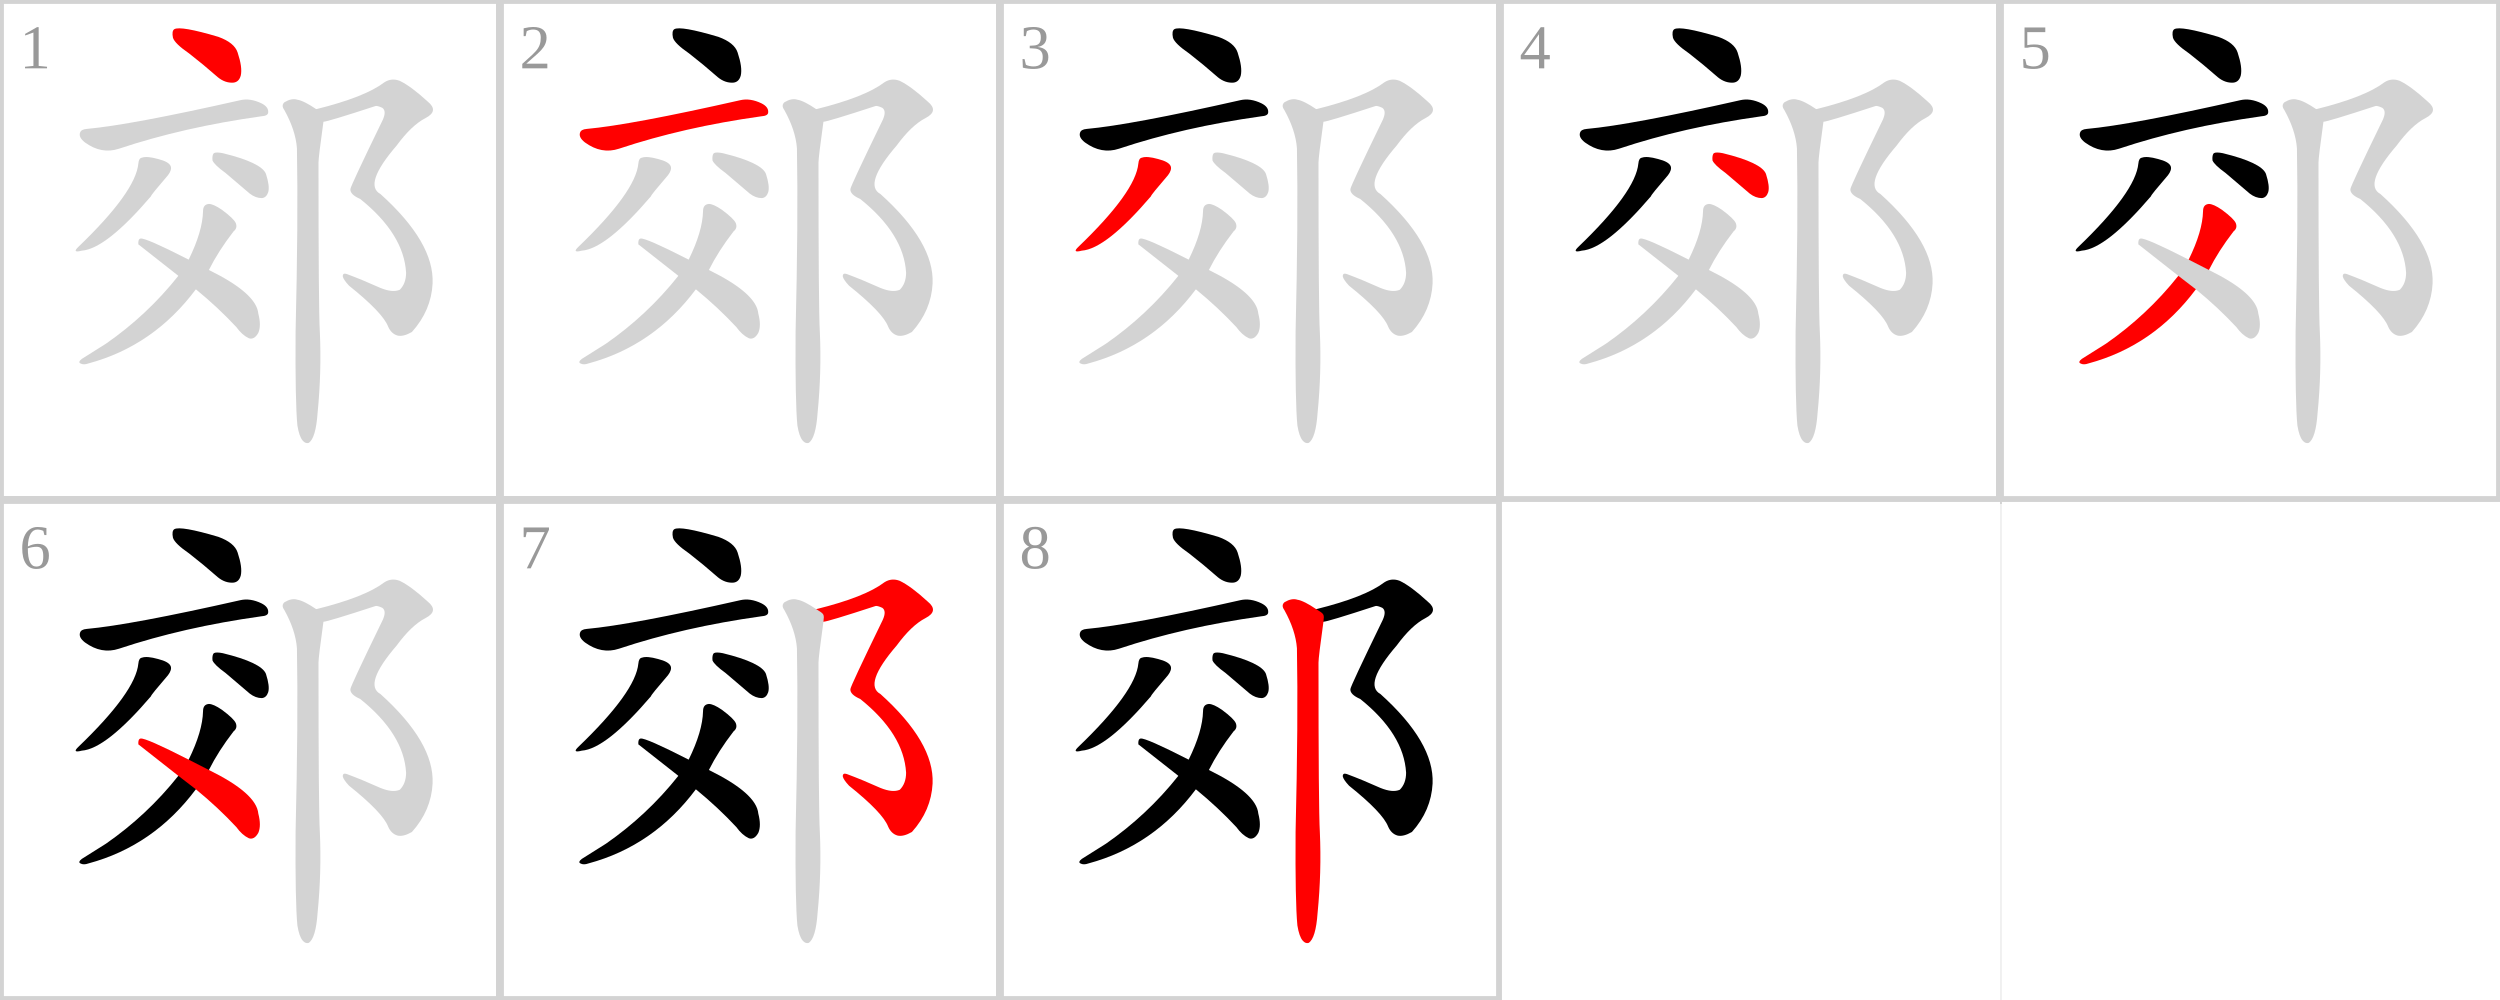
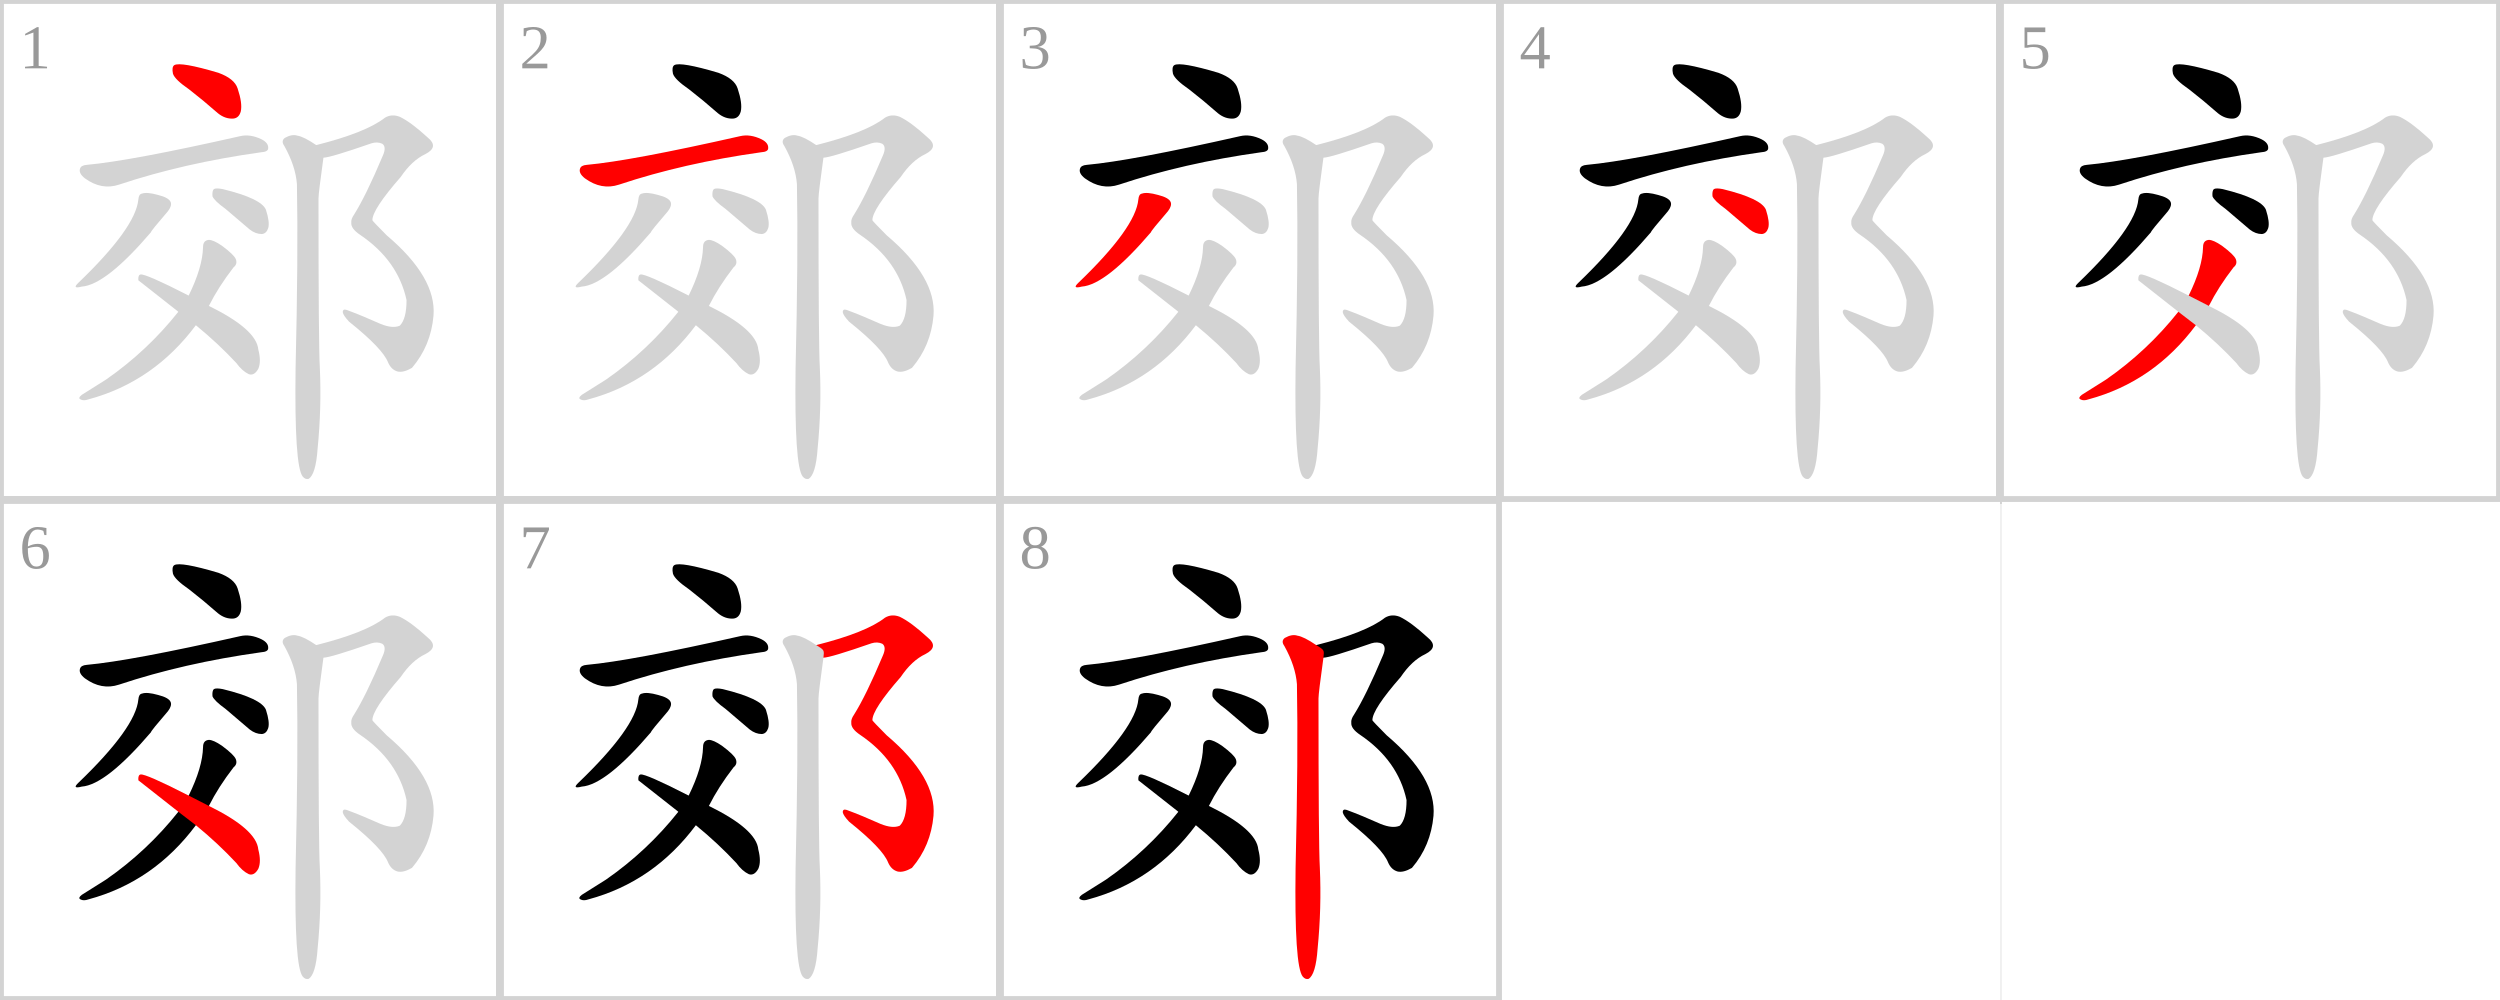
<svg xmlns="http://www.w3.org/2000/svg" version="1.1" width="640" height="256" viewBox="0 0 5120 2048">
  <g id="id0:id0" transform="translate(0.0,0)">
    <g id="id0:id0:id0" transform="matrix(1.0,0,0,1.0,0,0.0)">
      <g stroke="lightgray" stroke-width="4" transform="scale(4, 4)">
        <rect x="0" y="0" width="256" height="256" fill="white" stroke-width="4" />
      </g>
      <g transform="scale(0.92, -0.92) translate(60, -920)">
-         <path d="M 361 801 Q 392 777 425 748 Q 441 735 459 736 Q 472 737 476 752 Q 480 770 469 803 Q 462 825 426 838 Q 342 863 328 855 Q 322 851 325 836 Q 329 823 361 801 Z" fill="red" />
-         <path d="M 133 633 Q 120 632 118 624 Q 115 614 129 603 Q 166 576 205 589 Q 349 637 521 661 Q 537 662 537 670 Q 538 682 522 690 Q 497 702 475 697 Q 232 642 133 633 Z" fill="lightgray" />
-         <path d="M 248 556 Q 242 493 115 371 Q 99 356 122 362 Q 176 366 276 483 Q 276 486 314 530 Q 323 542 320 550 Q 316 560 292 566 Q 267 573 256 569 Q 249 568 248 556 Z" fill="lightgray" />
-         <path d="M 442 535 Q 467 514 496 489 Q 509 479 523 479 Q 533 480 537 492 Q 541 505 532 533 Q 522 558 436 579 Q 421 582 416 579 Q 412 575 413 563 Q 417 553 442 535 Z" fill="lightgray" />
-         <path d="M 405 319 Q 426 361 460 405 Q 469 412 465 423 Q 461 433 434 453 Q 415 466 405 466 Q 392 465 392 450 Q 391 405 360 342 L 337 306 Q 268 219 176 155 Q 152 140 122 121 Q 113 114 119 111 Q 126 107 137 111 Q 282 150 376 276 L 405 319 Z" fill="lightgray" />
-         <path d="M 376 276 Q 425 236 466 192 Q 479 174 494 167 Q 506 163 515 179 Q 522 195 515 222 Q 511 267 405 319 L 360 342 Q 264 391 253 389 Q 247 388 248 376 L 337 306 L 376 276 Z" fill="lightgray" />
-         <path d="M 660 649 Q 669 649 776 684 Q 780 685 791 680 Q 801 673 792 653 Q 720 505 720 499 Q 719 487 742 477 Q 839 399 844 313 Q 844 289 830 275 Q 814 268 787 279 Q 747 297 712 310 Q 703 313 703 305 Q 704 298 717 284 Q 792 224 804 193 Q 811 177 825 173 Q 838 170 857 181 Q 900 229 903 289 Q 907 380 787 488 Q 748 509 823 596 Q 856 641 887 657 Q 918 673 892 694 Q 855 728 830 740 Q 812 747 796 737 Q 753 704 644 677 C 615 669 631 642 660 649 Z" fill="lightgray" />
-         <path d="M 602 -27 Q 606 -52 614 -61 Q 620 -68 627 -66 Q 643 -56 647 1 Q 656 92 652 181 Q 649 232 649 558 Q 649 570 660 649 C 662 666 662 666 644 677 Q 616 696 602 698 Q 590 702 574 693 Q 565 686 573 675 Q 598 630 601 590 Q 604 430 598 181 Q 597 25 602 -27 Z" fill="lightgray" />
+         <path d="M 361 721 Q 392 697 425 668 Q 441 655 459 656 Q 472 657 476 672 Q 480 690 469 723 Q 462 745 426 758 Q 342 783 328 775 Q 322 771 325 756 Q 329 743 361 721 Z" fill="red" />
+         <path d="M 133 553 Q 120 552 118 544 Q 115 534 129 523 Q 166 496 205 509 Q 349 557 521 581 Q 537 582 537 590 Q 538 602 522 610 Q 497 622 475 617 Q 232 562 133 553 Z" fill="lightgray" />
+         <path d="M 248 476 Q 242 413 115 291 Q 99 276 122 282 Q 176 286 276 403 Q 276 406 314 450 Q 323 462 320 470 Q 316 480 292 486 Q 267 493 256 489 Q 249 488 248 476 Z" fill="lightgray" />
+         <path d="M 442 455 L 496 409 Q 509 399 523 399 Q 533 400 537 412 Q 541 425 532 453 Q 522 478 436 499 Q 421 502 416 499 Q 412 495 413 483 Q 417 473 442 455 Z" fill="lightgray" />
+         <path d="M 405 239 Q 426 281 460 325 Q 469 332 465 343 Q 461 353 434 373 Q 415 386 405 386 Q 392 385 392 370 Q 391 325 360 262 L 337 226 Q 268 139 176 75 L 122 41 Q 113 34 119 31 Q 126 27 137 31 Q 282 70 376 196 L 405 239 Z" fill="lightgray" />
+         <path d="M 376 196 Q 425 156 466 112 Q 479 94 494 87 Q 506 83 515 99 Q 522 115 515 142 Q 511 187 405 239 L 360 262 Q 264 311 253 309 Q 247 308 248 296 L 337 226 L 376 196 Z" fill="lightgray" />
+         <path d="M 660 569 Q 675 569 767 601 Q 780 605 791 600 Q 801 593 792 573 Q 755 485 728 442 Q 721 432 722 424 Q 721 411 742 397 Q 826 340 845 252 Q 845 210 830 195 Q 814 188 787 199 Q 747 217 712 230 Q 703 233 703 225 Q 704 218 717 204 Q 792 144 804 113 Q 811 97 825 93 Q 838 90 857 101 Q 899 150 905 217 Q 912 302 801 396 Q 768 429 769 430 Q 769 454 832 526 Q 857 563 887 577 Q 918 593 892 614 Q 855 648 830 660 Q 812 667 797 658 Q 755 625 644 597 C 615 589 631 563 660 569 Z" fill="lightgray" />
+         <path d="M 644 597 Q 616 616 602 618 Q 590 622 574 613 Q 565 606 573 595 Q 598 550 601 510 Q 604 350 598 101 Q 595 -118 614 -141 Q 620 -148 627 -146 Q 643 -136 647 -79 Q 656 12 652 101 Q 649 152 649 478 Q 649 490 660 569 C 662 586 662 586 644 597 Z" fill="lightgray" />
      </g>
      <text x="40" y="140" font-size="128" fill="#999999">1</text>
    </g>
    <g id="id0:id1:id1" transform="matrix(1.0,0,0,1.0,1024,0.0)">
      <g stroke="lightgray" stroke-width="4" transform="scale(4, 4)">
        <rect x="0" y="0" width="256" height="256" fill="white" stroke-width="4" />
      </g>
      <g transform="scale(0.92, -0.92) translate(60, -920)">
-         <path d="M 361 801 Q 392 777 425 748 Q 441 735 459 736 Q 472 737 476 752 Q 480 770 469 803 Q 462 825 426 838 Q 342 863 328 855 Q 322 851 325 836 Q 329 823 361 801 Z" fill="black" />
-         <path d="M 133 633 Q 120 632 118 624 Q 115 614 129 603 Q 166 576 205 589 Q 349 637 521 661 Q 537 662 537 670 Q 538 682 522 690 Q 497 702 475 697 Q 232 642 133 633 Z" fill="red" />
-         <path d="M 248 556 Q 242 493 115 371 Q 99 356 122 362 Q 176 366 276 483 Q 276 486 314 530 Q 323 542 320 550 Q 316 560 292 566 Q 267 573 256 569 Q 249 568 248 556 Z" fill="lightgray" />
-         <path d="M 442 535 Q 467 514 496 489 Q 509 479 523 479 Q 533 480 537 492 Q 541 505 532 533 Q 522 558 436 579 Q 421 582 416 579 Q 412 575 413 563 Q 417 553 442 535 Z" fill="lightgray" />
-         <path d="M 405 319 Q 426 361 460 405 Q 469 412 465 423 Q 461 433 434 453 Q 415 466 405 466 Q 392 465 392 450 Q 391 405 360 342 L 337 306 Q 268 219 176 155 Q 152 140 122 121 Q 113 114 119 111 Q 126 107 137 111 Q 282 150 376 276 L 405 319 Z" fill="lightgray" />
-         <path d="M 376 276 Q 425 236 466 192 Q 479 174 494 167 Q 506 163 515 179 Q 522 195 515 222 Q 511 267 405 319 L 360 342 Q 264 391 253 389 Q 247 388 248 376 L 337 306 L 376 276 Z" fill="lightgray" />
-         <path d="M 660 649 Q 669 649 776 684 Q 780 685 791 680 Q 801 673 792 653 Q 720 505 720 499 Q 719 487 742 477 Q 839 399 844 313 Q 844 289 830 275 Q 814 268 787 279 Q 747 297 712 310 Q 703 313 703 305 Q 704 298 717 284 Q 792 224 804 193 Q 811 177 825 173 Q 838 170 857 181 Q 900 229 903 289 Q 907 380 787 488 Q 748 509 823 596 Q 856 641 887 657 Q 918 673 892 694 Q 855 728 830 740 Q 812 747 796 737 Q 753 704 644 677 C 615 669 631 642 660 649 Z" fill="lightgray" />
-         <path d="M 602 -27 Q 606 -52 614 -61 Q 620 -68 627 -66 Q 643 -56 647 1 Q 656 92 652 181 Q 649 232 649 558 Q 649 570 660 649 C 662 666 662 666 644 677 Q 616 696 602 698 Q 590 702 574 693 Q 565 686 573 675 Q 598 630 601 590 Q 604 430 598 181 Q 597 25 602 -27 Z" fill="lightgray" />
+         <path d="M 361 721 Q 392 697 425 668 Q 441 655 459 656 Q 472 657 476 672 Q 480 690 469 723 Q 462 745 426 758 Q 342 783 328 775 Q 322 771 325 756 Q 329 743 361 721 Z" fill="black" />
+         <path d="M 133 553 Q 120 552 118 544 Q 115 534 129 523 Q 166 496 205 509 Q 349 557 521 581 Q 537 582 537 590 Q 538 602 522 610 Q 497 622 475 617 Q 232 562 133 553 Z" fill="red" />
+         <path d="M 248 476 Q 242 413 115 291 Q 99 276 122 282 Q 176 286 276 403 Q 276 406 314 450 Q 323 462 320 470 Q 316 480 292 486 Q 267 493 256 489 Q 249 488 248 476 Z" fill="lightgray" />
+         <path d="M 442 455 L 496 409 Q 509 399 523 399 Q 533 400 537 412 Q 541 425 532 453 Q 522 478 436 499 Q 421 502 416 499 Q 412 495 413 483 Q 417 473 442 455 Z" fill="lightgray" />
+         <path d="M 405 239 Q 426 281 460 325 Q 469 332 465 343 Q 461 353 434 373 Q 415 386 405 386 Q 392 385 392 370 Q 391 325 360 262 L 337 226 Q 268 139 176 75 L 122 41 Q 113 34 119 31 Q 126 27 137 31 Q 282 70 376 196 L 405 239 Z" fill="lightgray" />
+         <path d="M 376 196 Q 425 156 466 112 Q 479 94 494 87 Q 506 83 515 99 Q 522 115 515 142 Q 511 187 405 239 L 360 262 Q 264 311 253 309 Q 247 308 248 296 L 337 226 L 376 196 Z" fill="lightgray" />
+         <path d="M 660 569 Q 675 569 767 601 Q 780 605 791 600 Q 801 593 792 573 Q 755 485 728 442 Q 721 432 722 424 Q 721 411 742 397 Q 826 340 845 252 Q 845 210 830 195 Q 814 188 787 199 Q 747 217 712 230 Q 703 233 703 225 Q 704 218 717 204 Q 792 144 804 113 Q 811 97 825 93 Q 838 90 857 101 Q 899 150 905 217 Q 912 302 801 396 Q 768 429 769 430 Q 769 454 832 526 Q 857 563 887 577 Q 918 593 892 614 Q 855 648 830 660 Q 812 667 797 658 Q 755 625 644 597 C 615 589 631 563 660 569 Z" fill="lightgray" />
+         <path d="M 644 597 Q 616 616 602 618 Q 590 622 574 613 Q 565 606 573 595 Q 598 550 601 510 Q 604 350 598 101 Q 595 -118 614 -141 Q 620 -148 627 -146 Q 643 -136 647 -79 Q 656 12 652 101 Q 649 152 649 478 Q 649 490 660 569 C 662 586 662 586 644 597 Z" fill="lightgray" />
      </g>
      <text x="40" y="140" font-size="128" fill="#999999">2</text>
    </g>
    <g id="id0:id2:id2" transform="matrix(1.0,0,0,1.0,2048,0.0)">
      <g stroke="lightgray" stroke-width="4" transform="scale(4, 4)">
        <rect x="0" y="0" width="256" height="256" fill="white" stroke-width="4" />
      </g>
      <g transform="scale(0.92, -0.92) translate(60, -920)">
-         <path d="M 361 801 Q 392 777 425 748 Q 441 735 459 736 Q 472 737 476 752 Q 480 770 469 803 Q 462 825 426 838 Q 342 863 328 855 Q 322 851 325 836 Q 329 823 361 801 Z" fill="black" />
-         <path d="M 133 633 Q 120 632 118 624 Q 115 614 129 603 Q 166 576 205 589 Q 349 637 521 661 Q 537 662 537 670 Q 538 682 522 690 Q 497 702 475 697 Q 232 642 133 633 Z" fill="black" />
-         <path d="M 248 556 Q 242 493 115 371 Q 99 356 122 362 Q 176 366 276 483 Q 276 486 314 530 Q 323 542 320 550 Q 316 560 292 566 Q 267 573 256 569 Q 249 568 248 556 Z" fill="red" />
-         <path d="M 442 535 Q 467 514 496 489 Q 509 479 523 479 Q 533 480 537 492 Q 541 505 532 533 Q 522 558 436 579 Q 421 582 416 579 Q 412 575 413 563 Q 417 553 442 535 Z" fill="lightgray" />
-         <path d="M 405 319 Q 426 361 460 405 Q 469 412 465 423 Q 461 433 434 453 Q 415 466 405 466 Q 392 465 392 450 Q 391 405 360 342 L 337 306 Q 268 219 176 155 Q 152 140 122 121 Q 113 114 119 111 Q 126 107 137 111 Q 282 150 376 276 L 405 319 Z" fill="lightgray" />
-         <path d="M 376 276 Q 425 236 466 192 Q 479 174 494 167 Q 506 163 515 179 Q 522 195 515 222 Q 511 267 405 319 L 360 342 Q 264 391 253 389 Q 247 388 248 376 L 337 306 L 376 276 Z" fill="lightgray" />
-         <path d="M 660 649 Q 669 649 776 684 Q 780 685 791 680 Q 801 673 792 653 Q 720 505 720 499 Q 719 487 742 477 Q 839 399 844 313 Q 844 289 830 275 Q 814 268 787 279 Q 747 297 712 310 Q 703 313 703 305 Q 704 298 717 284 Q 792 224 804 193 Q 811 177 825 173 Q 838 170 857 181 Q 900 229 903 289 Q 907 380 787 488 Q 748 509 823 596 Q 856 641 887 657 Q 918 673 892 694 Q 855 728 830 740 Q 812 747 796 737 Q 753 704 644 677 C 615 669 631 642 660 649 Z" fill="lightgray" />
-         <path d="M 602 -27 Q 606 -52 614 -61 Q 620 -68 627 -66 Q 643 -56 647 1 Q 656 92 652 181 Q 649 232 649 558 Q 649 570 660 649 C 662 666 662 666 644 677 Q 616 696 602 698 Q 590 702 574 693 Q 565 686 573 675 Q 598 630 601 590 Q 604 430 598 181 Q 597 25 602 -27 Z" fill="lightgray" />
+         <path d="M 361 721 Q 392 697 425 668 Q 441 655 459 656 Q 472 657 476 672 Q 480 690 469 723 Q 462 745 426 758 Q 342 783 328 775 Q 322 771 325 756 Q 329 743 361 721 Z" fill="black" />
+         <path d="M 133 553 Q 120 552 118 544 Q 115 534 129 523 Q 166 496 205 509 Q 349 557 521 581 Q 537 582 537 590 Q 538 602 522 610 Q 497 622 475 617 Q 232 562 133 553 Z" fill="black" />
+         <path d="M 248 476 Q 242 413 115 291 Q 99 276 122 282 Q 176 286 276 403 Q 276 406 314 450 Q 323 462 320 470 Q 316 480 292 486 Q 267 493 256 489 Q 249 488 248 476 Z" fill="red" />
+         <path d="M 442 455 L 496 409 Q 509 399 523 399 Q 533 400 537 412 Q 541 425 532 453 Q 522 478 436 499 Q 421 502 416 499 Q 412 495 413 483 Q 417 473 442 455 Z" fill="lightgray" />
+         <path d="M 405 239 Q 426 281 460 325 Q 469 332 465 343 Q 461 353 434 373 Q 415 386 405 386 Q 392 385 392 370 Q 391 325 360 262 L 337 226 Q 268 139 176 75 L 122 41 Q 113 34 119 31 Q 126 27 137 31 Q 282 70 376 196 L 405 239 Z" fill="lightgray" />
+         <path d="M 376 196 Q 425 156 466 112 Q 479 94 494 87 Q 506 83 515 99 Q 522 115 515 142 Q 511 187 405 239 L 360 262 Q 264 311 253 309 Q 247 308 248 296 L 337 226 L 376 196 Z" fill="lightgray" />
+         <path d="M 660 569 Q 675 569 767 601 Q 780 605 791 600 Q 801 593 792 573 Q 755 485 728 442 Q 721 432 722 424 Q 721 411 742 397 Q 826 340 845 252 Q 845 210 830 195 Q 814 188 787 199 Q 747 217 712 230 Q 703 233 703 225 Q 704 218 717 204 Q 792 144 804 113 Q 811 97 825 93 Q 838 90 857 101 Q 899 150 905 217 Q 912 302 801 396 Q 768 429 769 430 Q 769 454 832 526 Q 857 563 887 577 Q 918 593 892 614 Q 855 648 830 660 Q 812 667 797 658 Q 755 625 644 597 C 615 589 631 563 660 569 Z" fill="lightgray" />
+         <path d="M 644 597 Q 616 616 602 618 Q 590 622 574 613 Q 565 606 573 595 Q 598 550 601 510 Q 604 350 598 101 Q 595 -118 614 -141 Q 620 -148 627 -146 Q 643 -136 647 -79 Q 656 12 652 101 Q 649 152 649 478 Q 649 490 660 569 C 662 586 662 586 644 597 Z" fill="lightgray" />
      </g>
      <text x="40" y="140" font-size="128" fill="#999999">3</text>
    </g>
    <g id="id0:id3:id3" transform="matrix(1.0,0,0,1.0,3072,0.0)">
      <g stroke="lightgray" stroke-width="4" transform="scale(4, 4)">
        <rect x="0" y="0" width="256" height="256" fill="white" stroke-width="4" />
      </g>
      <g transform="scale(0.92, -0.92) translate(60, -920)">
-         <path d="M 361 801 Q 392 777 425 748 Q 441 735 459 736 Q 472 737 476 752 Q 480 770 469 803 Q 462 825 426 838 Q 342 863 328 855 Q 322 851 325 836 Q 329 823 361 801 Z" fill="black" />
-         <path d="M 133 633 Q 120 632 118 624 Q 115 614 129 603 Q 166 576 205 589 Q 349 637 521 661 Q 537 662 537 670 Q 538 682 522 690 Q 497 702 475 697 Q 232 642 133 633 Z" fill="black" />
-         <path d="M 248 556 Q 242 493 115 371 Q 99 356 122 362 Q 176 366 276 483 Q 276 486 314 530 Q 323 542 320 550 Q 316 560 292 566 Q 267 573 256 569 Q 249 568 248 556 Z" fill="black" />
-         <path d="M 442 535 Q 467 514 496 489 Q 509 479 523 479 Q 533 480 537 492 Q 541 505 532 533 Q 522 558 436 579 Q 421 582 416 579 Q 412 575 413 563 Q 417 553 442 535 Z" fill="red" />
-         <path d="M 405 319 Q 426 361 460 405 Q 469 412 465 423 Q 461 433 434 453 Q 415 466 405 466 Q 392 465 392 450 Q 391 405 360 342 L 337 306 Q 268 219 176 155 Q 152 140 122 121 Q 113 114 119 111 Q 126 107 137 111 Q 282 150 376 276 L 405 319 Z" fill="lightgray" />
-         <path d="M 376 276 Q 425 236 466 192 Q 479 174 494 167 Q 506 163 515 179 Q 522 195 515 222 Q 511 267 405 319 L 360 342 Q 264 391 253 389 Q 247 388 248 376 L 337 306 L 376 276 Z" fill="lightgray" />
-         <path d="M 660 649 Q 669 649 776 684 Q 780 685 791 680 Q 801 673 792 653 Q 720 505 720 499 Q 719 487 742 477 Q 839 399 844 313 Q 844 289 830 275 Q 814 268 787 279 Q 747 297 712 310 Q 703 313 703 305 Q 704 298 717 284 Q 792 224 804 193 Q 811 177 825 173 Q 838 170 857 181 Q 900 229 903 289 Q 907 380 787 488 Q 748 509 823 596 Q 856 641 887 657 Q 918 673 892 694 Q 855 728 830 740 Q 812 747 796 737 Q 753 704 644 677 C 615 669 631 642 660 649 Z" fill="lightgray" />
-         <path d="M 602 -27 Q 606 -52 614 -61 Q 620 -68 627 -66 Q 643 -56 647 1 Q 656 92 652 181 Q 649 232 649 558 Q 649 570 660 649 C 662 666 662 666 644 677 Q 616 696 602 698 Q 590 702 574 693 Q 565 686 573 675 Q 598 630 601 590 Q 604 430 598 181 Q 597 25 602 -27 Z" fill="lightgray" />
+         <path d="M 361 721 Q 392 697 425 668 Q 441 655 459 656 Q 472 657 476 672 Q 480 690 469 723 Q 462 745 426 758 Q 342 783 328 775 Q 322 771 325 756 Q 329 743 361 721 Z" fill="black" />
+         <path d="M 133 553 Q 120 552 118 544 Q 115 534 129 523 Q 166 496 205 509 Q 349 557 521 581 Q 537 582 537 590 Q 538 602 522 610 Q 497 622 475 617 Q 232 562 133 553 Z" fill="black" />
+         <path d="M 248 476 Q 242 413 115 291 Q 99 276 122 282 Q 176 286 276 403 Q 276 406 314 450 Q 323 462 320 470 Q 316 480 292 486 Q 267 493 256 489 Q 249 488 248 476 Z" fill="black" />
+         <path d="M 442 455 L 496 409 Q 509 399 523 399 Q 533 400 537 412 Q 541 425 532 453 Q 522 478 436 499 Q 421 502 416 499 Q 412 495 413 483 Q 417 473 442 455 Z" fill="red" />
+         <path d="M 405 239 Q 426 281 460 325 Q 469 332 465 343 Q 461 353 434 373 Q 415 386 405 386 Q 392 385 392 370 Q 391 325 360 262 L 337 226 Q 268 139 176 75 L 122 41 Q 113 34 119 31 Q 126 27 137 31 Q 282 70 376 196 L 405 239 Z" fill="lightgray" />
+         <path d="M 376 196 Q 425 156 466 112 Q 479 94 494 87 Q 506 83 515 99 Q 522 115 515 142 Q 511 187 405 239 L 360 262 Q 264 311 253 309 Q 247 308 248 296 L 337 226 L 376 196 Z" fill="lightgray" />
+         <path d="M 660 569 Q 675 569 767 601 Q 780 605 791 600 Q 801 593 792 573 Q 755 485 728 442 Q 721 432 722 424 Q 721 411 742 397 Q 826 340 845 252 Q 845 210 830 195 Q 814 188 787 199 Q 747 217 712 230 Q 703 233 703 225 Q 704 218 717 204 Q 792 144 804 113 Q 811 97 825 93 Q 838 90 857 101 Q 899 150 905 217 Q 912 302 801 396 Q 768 429 769 430 Q 769 454 832 526 Q 857 563 887 577 Q 918 593 892 614 Q 855 648 830 660 Q 812 667 797 658 Q 755 625 644 597 C 615 589 631 563 660 569 Z" fill="lightgray" />
+         <path d="M 644 597 Q 616 616 602 618 Q 590 622 574 613 Q 565 606 573 595 Q 598 550 601 510 Q 604 350 598 101 Q 595 -118 614 -141 Q 620 -148 627 -146 Q 643 -136 647 -79 Q 656 12 652 101 Q 649 152 649 478 Q 649 490 660 569 C 662 586 662 586 644 597 Z" fill="lightgray" />
      </g>
      <text x="40" y="140" font-size="128" fill="#999999">4</text>
    </g>
    <g id="id0:id4:id4" transform="matrix(1.0,0,0,1.0,4096,0.0)">
      <g stroke="lightgray" stroke-width="4" transform="scale(4, 4)">
        <rect x="0" y="0" width="256" height="256" fill="white" stroke-width="4" />
      </g>
      <g transform="scale(0.92, -0.92) translate(60, -920)">
-         <path d="M 361 801 Q 392 777 425 748 Q 441 735 459 736 Q 472 737 476 752 Q 480 770 469 803 Q 462 825 426 838 Q 342 863 328 855 Q 322 851 325 836 Q 329 823 361 801 Z" fill="black" />
-         <path d="M 133 633 Q 120 632 118 624 Q 115 614 129 603 Q 166 576 205 589 Q 349 637 521 661 Q 537 662 537 670 Q 538 682 522 690 Q 497 702 475 697 Q 232 642 133 633 Z" fill="black" />
-         <path d="M 248 556 Q 242 493 115 371 Q 99 356 122 362 Q 176 366 276 483 Q 276 486 314 530 Q 323 542 320 550 Q 316 560 292 566 Q 267 573 256 569 Q 249 568 248 556 Z" fill="black" />
-         <path d="M 442 535 Q 467 514 496 489 Q 509 479 523 479 Q 533 480 537 492 Q 541 505 532 533 Q 522 558 436 579 Q 421 582 416 579 Q 412 575 413 563 Q 417 553 442 535 Z" fill="black" />
-         <path d="M 405 319 Q 426 361 460 405 Q 469 412 465 423 Q 461 433 434 453 Q 415 466 405 466 Q 392 465 392 450 Q 391 405 360 342 L 337 306 Q 268 219 176 155 Q 152 140 122 121 Q 113 114 119 111 Q 126 107 137 111 Q 282 150 376 276 L 405 319 Z" fill="red" />
-         <path d="M 376 276 Q 425 236 466 192 Q 479 174 494 167 Q 506 163 515 179 Q 522 195 515 222 Q 511 267 405 319 L 360 342 Q 264 391 253 389 Q 247 388 248 376 L 337 306 L 376 276 Z" fill="lightgray" />
-         <path d="M 660 649 Q 669 649 776 684 Q 780 685 791 680 Q 801 673 792 653 Q 720 505 720 499 Q 719 487 742 477 Q 839 399 844 313 Q 844 289 830 275 Q 814 268 787 279 Q 747 297 712 310 Q 703 313 703 305 Q 704 298 717 284 Q 792 224 804 193 Q 811 177 825 173 Q 838 170 857 181 Q 900 229 903 289 Q 907 380 787 488 Q 748 509 823 596 Q 856 641 887 657 Q 918 673 892 694 Q 855 728 830 740 Q 812 747 796 737 Q 753 704 644 677 C 615 669 631 642 660 649 Z" fill="lightgray" />
-         <path d="M 602 -27 Q 606 -52 614 -61 Q 620 -68 627 -66 Q 643 -56 647 1 Q 656 92 652 181 Q 649 232 649 558 Q 649 570 660 649 C 662 666 662 666 644 677 Q 616 696 602 698 Q 590 702 574 693 Q 565 686 573 675 Q 598 630 601 590 Q 604 430 598 181 Q 597 25 602 -27 Z" fill="lightgray" />
+         <path d="M 361 721 Q 392 697 425 668 Q 441 655 459 656 Q 472 657 476 672 Q 480 690 469 723 Q 462 745 426 758 Q 342 783 328 775 Q 322 771 325 756 Q 329 743 361 721 Z" fill="black" />
+         <path d="M 133 553 Q 120 552 118 544 Q 115 534 129 523 Q 166 496 205 509 Q 349 557 521 581 Q 537 582 537 590 Q 538 602 522 610 Q 497 622 475 617 Q 232 562 133 553 Z" fill="black" />
+         <path d="M 248 476 Q 242 413 115 291 Q 99 276 122 282 Q 176 286 276 403 Q 276 406 314 450 Q 323 462 320 470 Q 316 480 292 486 Q 267 493 256 489 Q 249 488 248 476 Z" fill="black" />
+         <path d="M 442 455 L 496 409 Q 509 399 523 399 Q 533 400 537 412 Q 541 425 532 453 Q 522 478 436 499 Q 421 502 416 499 Q 412 495 413 483 Q 417 473 442 455 Z" fill="black" />
+         <path d="M 405 239 Q 426 281 460 325 Q 469 332 465 343 Q 461 353 434 373 Q 415 386 405 386 Q 392 385 392 370 Q 391 325 360 262 L 337 226 Q 268 139 176 75 L 122 41 Q 113 34 119 31 Q 126 27 137 31 Q 282 70 376 196 L 405 239 Z" fill="red" />
+         <path d="M 376 196 Q 425 156 466 112 Q 479 94 494 87 Q 506 83 515 99 Q 522 115 515 142 Q 511 187 405 239 L 360 262 Q 264 311 253 309 Q 247 308 248 296 L 337 226 L 376 196 Z" fill="lightgray" />
+         <path d="M 660 569 Q 675 569 767 601 Q 780 605 791 600 Q 801 593 792 573 Q 755 485 728 442 Q 721 432 722 424 Q 721 411 742 397 Q 826 340 845 252 Q 845 210 830 195 Q 814 188 787 199 Q 747 217 712 230 Q 703 233 703 225 Q 704 218 717 204 Q 792 144 804 113 Q 811 97 825 93 Q 838 90 857 101 Q 899 150 905 217 Q 912 302 801 396 Q 768 429 769 430 Q 769 454 832 526 Q 857 563 887 577 Q 918 593 892 614 Q 855 648 830 660 Q 812 667 797 658 Q 755 625 644 597 C 615 589 631 563 660 569 Z" fill="lightgray" />
+         <path d="M 644 597 Q 616 616 602 618 Q 590 622 574 613 Q 565 606 573 595 Q 598 550 601 510 Q 604 350 598 101 Q 595 -118 614 -141 Q 620 -148 627 -146 Q 643 -136 647 -79 Q 656 12 652 101 Q 649 152 649 478 Q 649 490 660 569 C 662 586 662 586 644 597 Z" fill="lightgray" />
      </g>
      <text x="40" y="140" font-size="128" fill="#999999">5</text>
    </g>
  </g>
  <g id="id1:id1" transform="translate(0.0,1024)">
    <g id="id1:id0:id0" transform="matrix(1.0,0,0,1.0,0,0.0)">
      <g stroke="lightgray" stroke-width="4" transform="scale(4, 4)">
        <rect x="0" y="0" width="256" height="256" fill="white" stroke-width="4" />
      </g>
      <g transform="scale(0.92, -0.92) translate(60, -920)">
-         <path d="M 361 801 Q 392 777 425 748 Q 441 735 459 736 Q 472 737 476 752 Q 480 770 469 803 Q 462 825 426 838 Q 342 863 328 855 Q 322 851 325 836 Q 329 823 361 801 Z" fill="black" />
-         <path d="M 133 633 Q 120 632 118 624 Q 115 614 129 603 Q 166 576 205 589 Q 349 637 521 661 Q 537 662 537 670 Q 538 682 522 690 Q 497 702 475 697 Q 232 642 133 633 Z" fill="black" />
-         <path d="M 248 556 Q 242 493 115 371 Q 99 356 122 362 Q 176 366 276 483 Q 276 486 314 530 Q 323 542 320 550 Q 316 560 292 566 Q 267 573 256 569 Q 249 568 248 556 Z" fill="black" />
-         <path d="M 442 535 Q 467 514 496 489 Q 509 479 523 479 Q 533 480 537 492 Q 541 505 532 533 Q 522 558 436 579 Q 421 582 416 579 Q 412 575 413 563 Q 417 553 442 535 Z" fill="black" />
-         <path d="M 405 319 Q 426 361 460 405 Q 469 412 465 423 Q 461 433 434 453 Q 415 466 405 466 Q 392 465 392 450 Q 391 405 360 342 L 337 306 Q 268 219 176 155 Q 152 140 122 121 Q 113 114 119 111 Q 126 107 137 111 Q 282 150 376 276 L 405 319 Z" fill="black" />
-         <path d="M 376 276 Q 425 236 466 192 Q 479 174 494 167 Q 506 163 515 179 Q 522 195 515 222 Q 511 267 405 319 L 360 342 Q 264 391 253 389 Q 247 388 248 376 L 337 306 L 376 276 Z" fill="red" />
-         <path d="M 660 649 Q 669 649 776 684 Q 780 685 791 680 Q 801 673 792 653 Q 720 505 720 499 Q 719 487 742 477 Q 839 399 844 313 Q 844 289 830 275 Q 814 268 787 279 Q 747 297 712 310 Q 703 313 703 305 Q 704 298 717 284 Q 792 224 804 193 Q 811 177 825 173 Q 838 170 857 181 Q 900 229 903 289 Q 907 380 787 488 Q 748 509 823 596 Q 856 641 887 657 Q 918 673 892 694 Q 855 728 830 740 Q 812 747 796 737 Q 753 704 644 677 C 615 669 631 642 660 649 Z" fill="lightgray" />
-         <path d="M 602 -27 Q 606 -52 614 -61 Q 620 -68 627 -66 Q 643 -56 647 1 Q 656 92 652 181 Q 649 232 649 558 Q 649 570 660 649 C 662 666 662 666 644 677 Q 616 696 602 698 Q 590 702 574 693 Q 565 686 573 675 Q 598 630 601 590 Q 604 430 598 181 Q 597 25 602 -27 Z" fill="lightgray" />
+         <path d="M 361 721 Q 392 697 425 668 Q 441 655 459 656 Q 472 657 476 672 Q 480 690 469 723 Q 462 745 426 758 Q 342 783 328 775 Q 322 771 325 756 Q 329 743 361 721 Z" fill="black" />
+         <path d="M 133 553 Q 120 552 118 544 Q 115 534 129 523 Q 166 496 205 509 Q 349 557 521 581 Q 537 582 537 590 Q 538 602 522 610 Q 497 622 475 617 Q 232 562 133 553 Z" fill="black" />
+         <path d="M 248 476 Q 242 413 115 291 Q 99 276 122 282 Q 176 286 276 403 Q 276 406 314 450 Q 323 462 320 470 Q 316 480 292 486 Q 267 493 256 489 Q 249 488 248 476 Z" fill="black" />
+         <path d="M 442 455 L 496 409 Q 509 399 523 399 Q 533 400 537 412 Q 541 425 532 453 Q 522 478 436 499 Q 421 502 416 499 Q 412 495 413 483 Q 417 473 442 455 Z" fill="black" />
+         <path d="M 405 239 Q 426 281 460 325 Q 469 332 465 343 Q 461 353 434 373 Q 415 386 405 386 Q 392 385 392 370 Q 391 325 360 262 L 337 226 Q 268 139 176 75 L 122 41 Q 113 34 119 31 Q 126 27 137 31 Q 282 70 376 196 L 405 239 Z" fill="black" />
+         <path d="M 376 196 Q 425 156 466 112 Q 479 94 494 87 Q 506 83 515 99 Q 522 115 515 142 Q 511 187 405 239 L 360 262 Q 264 311 253 309 Q 247 308 248 296 L 337 226 L 376 196 Z" fill="red" />
+         <path d="M 660 569 Q 675 569 767 601 Q 780 605 791 600 Q 801 593 792 573 Q 755 485 728 442 Q 721 432 722 424 Q 721 411 742 397 Q 826 340 845 252 Q 845 210 830 195 Q 814 188 787 199 Q 747 217 712 230 Q 703 233 703 225 Q 704 218 717 204 Q 792 144 804 113 Q 811 97 825 93 Q 838 90 857 101 Q 899 150 905 217 Q 912 302 801 396 Q 768 429 769 430 Q 769 454 832 526 Q 857 563 887 577 Q 918 593 892 614 Q 855 648 830 660 Q 812 667 797 658 Q 755 625 644 597 C 615 589 631 563 660 569 Z" fill="lightgray" />
+         <path d="M 644 597 Q 616 616 602 618 Q 590 622 574 613 Q 565 606 573 595 Q 598 550 601 510 Q 604 350 598 101 Q 595 -118 614 -141 Q 620 -148 627 -146 Q 643 -136 647 -79 Q 656 12 652 101 Q 649 152 649 478 Q 649 490 660 569 C 662 586 662 586 644 597 Z" fill="lightgray" />
      </g>
      <text x="40" y="140" font-size="128" fill="#999999">6</text>
    </g>
    <g id="id1:id1:id1" transform="matrix(1.0,0,0,1.0,1024,0.0)">
      <g stroke="lightgray" stroke-width="4" transform="scale(4, 4)">
        <rect x="0" y="0" width="256" height="256" fill="white" stroke-width="4" />
      </g>
      <g transform="scale(0.92, -0.92) translate(60, -920)">
-         <path d="M 361 801 Q 392 777 425 748 Q 441 735 459 736 Q 472 737 476 752 Q 480 770 469 803 Q 462 825 426 838 Q 342 863 328 855 Q 322 851 325 836 Q 329 823 361 801 Z" fill="black" />
-         <path d="M 133 633 Q 120 632 118 624 Q 115 614 129 603 Q 166 576 205 589 Q 349 637 521 661 Q 537 662 537 670 Q 538 682 522 690 Q 497 702 475 697 Q 232 642 133 633 Z" fill="black" />
-         <path d="M 248 556 Q 242 493 115 371 Q 99 356 122 362 Q 176 366 276 483 Q 276 486 314 530 Q 323 542 320 550 Q 316 560 292 566 Q 267 573 256 569 Q 249 568 248 556 Z" fill="black" />
-         <path d="M 442 535 Q 467 514 496 489 Q 509 479 523 479 Q 533 480 537 492 Q 541 505 532 533 Q 522 558 436 579 Q 421 582 416 579 Q 412 575 413 563 Q 417 553 442 535 Z" fill="black" />
-         <path d="M 405 319 Q 426 361 460 405 Q 469 412 465 423 Q 461 433 434 453 Q 415 466 405 466 Q 392 465 392 450 Q 391 405 360 342 L 337 306 Q 268 219 176 155 Q 152 140 122 121 Q 113 114 119 111 Q 126 107 137 111 Q 282 150 376 276 L 405 319 Z" fill="black" />
-         <path d="M 376 276 Q 425 236 466 192 Q 479 174 494 167 Q 506 163 515 179 Q 522 195 515 222 Q 511 267 405 319 L 360 342 Q 264 391 253 389 Q 247 388 248 376 L 337 306 L 376 276 Z" fill="black" />
-         <path d="M 660 649 Q 669 649 776 684 Q 780 685 791 680 Q 801 673 792 653 Q 720 505 720 499 Q 719 487 742 477 Q 839 399 844 313 Q 844 289 830 275 Q 814 268 787 279 Q 747 297 712 310 Q 703 313 703 305 Q 704 298 717 284 Q 792 224 804 193 Q 811 177 825 173 Q 838 170 857 181 Q 900 229 903 289 Q 907 380 787 488 Q 748 509 823 596 Q 856 641 887 657 Q 918 673 892 694 Q 855 728 830 740 Q 812 747 796 737 Q 753 704 644 677 C 615 669 631 642 660 649 Z" fill="red" />
-         <path d="M 602 -27 Q 606 -52 614 -61 Q 620 -68 627 -66 Q 643 -56 647 1 Q 656 92 652 181 Q 649 232 649 558 Q 649 570 660 649 C 662 666 662 666 644 677 Q 616 696 602 698 Q 590 702 574 693 Q 565 686 573 675 Q 598 630 601 590 Q 604 430 598 181 Q 597 25 602 -27 Z" fill="lightgray" />
+         <path d="M 361 721 Q 392 697 425 668 Q 441 655 459 656 Q 472 657 476 672 Q 480 690 469 723 Q 462 745 426 758 Q 342 783 328 775 Q 322 771 325 756 Q 329 743 361 721 Z" fill="black" />
+         <path d="M 133 553 Q 120 552 118 544 Q 115 534 129 523 Q 166 496 205 509 Q 349 557 521 581 Q 537 582 537 590 Q 538 602 522 610 Q 497 622 475 617 Q 232 562 133 553 Z" fill="black" />
+         <path d="M 248 476 Q 242 413 115 291 Q 99 276 122 282 Q 176 286 276 403 Q 276 406 314 450 Q 323 462 320 470 Q 316 480 292 486 Q 267 493 256 489 Q 249 488 248 476 Z" fill="black" />
+         <path d="M 442 455 L 496 409 Q 509 399 523 399 Q 533 400 537 412 Q 541 425 532 453 Q 522 478 436 499 Q 421 502 416 499 Q 412 495 413 483 Q 417 473 442 455 Z" fill="black" />
+         <path d="M 405 239 Q 426 281 460 325 Q 469 332 465 343 Q 461 353 434 373 Q 415 386 405 386 Q 392 385 392 370 Q 391 325 360 262 L 337 226 Q 268 139 176 75 L 122 41 Q 113 34 119 31 Q 126 27 137 31 Q 282 70 376 196 L 405 239 Z" fill="black" />
+         <path d="M 376 196 Q 425 156 466 112 Q 479 94 494 87 Q 506 83 515 99 Q 522 115 515 142 Q 511 187 405 239 L 360 262 Q 264 311 253 309 Q 247 308 248 296 L 337 226 L 376 196 Z" fill="black" />
+         <path d="M 660 569 Q 675 569 767 601 Q 780 605 791 600 Q 801 593 792 573 Q 755 485 728 442 Q 721 432 722 424 Q 721 411 742 397 Q 826 340 845 252 Q 845 210 830 195 Q 814 188 787 199 Q 747 217 712 230 Q 703 233 703 225 Q 704 218 717 204 Q 792 144 804 113 Q 811 97 825 93 Q 838 90 857 101 Q 899 150 905 217 Q 912 302 801 396 Q 768 429 769 430 Q 769 454 832 526 Q 857 563 887 577 Q 918 593 892 614 Q 855 648 830 660 Q 812 667 797 658 Q 755 625 644 597 C 615 589 631 563 660 569 Z" fill="red" />
+         <path d="M 644 597 Q 616 616 602 618 Q 590 622 574 613 Q 565 606 573 595 Q 598 550 601 510 Q 604 350 598 101 Q 595 -118 614 -141 Q 620 -148 627 -146 Q 643 -136 647 -79 Q 656 12 652 101 Q 649 152 649 478 Q 649 490 660 569 C 662 586 662 586 644 597 Z" fill="lightgray" />
      </g>
      <text x="40" y="140" font-size="128" fill="#999999">7</text>
    </g>
    <g id="id1:id2:id2" transform="matrix(1.0,0,0,1.0,2048,0.0)">
      <g stroke="lightgray" stroke-width="4" transform="scale(4, 4)">
        <rect x="0" y="0" width="256" height="256" fill="white" stroke-width="4" />
      </g>
      <g transform="scale(0.92, -0.92) translate(60, -920)">
-         <path d="M 361 801 Q 392 777 425 748 Q 441 735 459 736 Q 472 737 476 752 Q 480 770 469 803 Q 462 825 426 838 Q 342 863 328 855 Q 322 851 325 836 Q 329 823 361 801 Z" fill="black" />
-         <path d="M 133 633 Q 120 632 118 624 Q 115 614 129 603 Q 166 576 205 589 Q 349 637 521 661 Q 537 662 537 670 Q 538 682 522 690 Q 497 702 475 697 Q 232 642 133 633 Z" fill="black" />
-         <path d="M 248 556 Q 242 493 115 371 Q 99 356 122 362 Q 176 366 276 483 Q 276 486 314 530 Q 323 542 320 550 Q 316 560 292 566 Q 267 573 256 569 Q 249 568 248 556 Z" fill="black" />
-         <path d="M 442 535 Q 467 514 496 489 Q 509 479 523 479 Q 533 480 537 492 Q 541 505 532 533 Q 522 558 436 579 Q 421 582 416 579 Q 412 575 413 563 Q 417 553 442 535 Z" fill="black" />
-         <path d="M 405 319 Q 426 361 460 405 Q 469 412 465 423 Q 461 433 434 453 Q 415 466 405 466 Q 392 465 392 450 Q 391 405 360 342 L 337 306 Q 268 219 176 155 Q 152 140 122 121 Q 113 114 119 111 Q 126 107 137 111 Q 282 150 376 276 L 405 319 Z" fill="black" />
-         <path d="M 376 276 Q 425 236 466 192 Q 479 174 494 167 Q 506 163 515 179 Q 522 195 515 222 Q 511 267 405 319 L 360 342 Q 264 391 253 389 Q 247 388 248 376 L 337 306 L 376 276 Z" fill="black" />
-         <path d="M 660 649 Q 669 649 776 684 Q 780 685 791 680 Q 801 673 792 653 Q 720 505 720 499 Q 719 487 742 477 Q 839 399 844 313 Q 844 289 830 275 Q 814 268 787 279 Q 747 297 712 310 Q 703 313 703 305 Q 704 298 717 284 Q 792 224 804 193 Q 811 177 825 173 Q 838 170 857 181 Q 900 229 903 289 Q 907 380 787 488 Q 748 509 823 596 Q 856 641 887 657 Q 918 673 892 694 Q 855 728 830 740 Q 812 747 796 737 Q 753 704 644 677 C 615 669 631 642 660 649 Z" fill="black" />
-         <path d="M 602 -27 Q 606 -52 614 -61 Q 620 -68 627 -66 Q 643 -56 647 1 Q 656 92 652 181 Q 649 232 649 558 Q 649 570 660 649 C 662 666 662 666 644 677 Q 616 696 602 698 Q 590 702 574 693 Q 565 686 573 675 Q 598 630 601 590 Q 604 430 598 181 Q 597 25 602 -27 Z" fill="red" />
+         <path d="M 361 721 Q 392 697 425 668 Q 441 655 459 656 Q 472 657 476 672 Q 480 690 469 723 Q 462 745 426 758 Q 342 783 328 775 Q 322 771 325 756 Q 329 743 361 721 Z" fill="black" />
+         <path d="M 133 553 Q 120 552 118 544 Q 115 534 129 523 Q 166 496 205 509 Q 349 557 521 581 Q 537 582 537 590 Q 538 602 522 610 Q 497 622 475 617 Q 232 562 133 553 Z" fill="black" />
+         <path d="M 248 476 Q 242 413 115 291 Q 99 276 122 282 Q 176 286 276 403 Q 276 406 314 450 Q 323 462 320 470 Q 316 480 292 486 Q 267 493 256 489 Q 249 488 248 476 Z" fill="black" />
+         <path d="M 442 455 L 496 409 Q 509 399 523 399 Q 533 400 537 412 Q 541 425 532 453 Q 522 478 436 499 Q 421 502 416 499 Q 412 495 413 483 Q 417 473 442 455 Z" fill="black" />
+         <path d="M 405 239 Q 426 281 460 325 Q 469 332 465 343 Q 461 353 434 373 Q 415 386 405 386 Q 392 385 392 370 Q 391 325 360 262 L 337 226 Q 268 139 176 75 L 122 41 Q 113 34 119 31 Q 126 27 137 31 Q 282 70 376 196 L 405 239 Z" fill="black" />
+         <path d="M 376 196 Q 425 156 466 112 Q 479 94 494 87 Q 506 83 515 99 Q 522 115 515 142 Q 511 187 405 239 L 360 262 Q 264 311 253 309 Q 247 308 248 296 L 337 226 L 376 196 Z" fill="black" />
+         <path d="M 660 569 Q 675 569 767 601 Q 780 605 791 600 Q 801 593 792 573 Q 755 485 728 442 Q 721 432 722 424 Q 721 411 742 397 Q 826 340 845 252 Q 845 210 830 195 Q 814 188 787 199 Q 747 217 712 230 Q 703 233 703 225 Q 704 218 717 204 Q 792 144 804 113 Q 811 97 825 93 Q 838 90 857 101 Q 899 150 905 217 Q 912 302 801 396 Q 768 429 769 430 Q 769 454 832 526 Q 857 563 887 577 Q 918 593 892 614 Q 855 648 830 660 Q 812 667 797 658 Q 755 625 644 597 C 615 589 631 563 660 569 Z" fill="black" />
+         <path d="M 644 597 Q 616 616 602 618 Q 590 622 574 613 Q 565 606 573 595 Q 598 550 601 510 Q 604 350 598 101 Q 595 -118 614 -141 Q 620 -148 627 -146 Q 643 -136 647 -79 Q 656 12 652 101 Q 649 152 649 478 Q 649 490 660 569 C 662 586 662 586 644 597 Z" fill="red" />
      </g>
      <text x="40" y="140" font-size="128" fill="#999999">8</text>
    </g>
    <g id="id1:id3:id3" transform="matrix(1.0,0,0,1.0,3072,0.0)">
      <g stroke="white" stroke-width="4" transform="scale(4, 4)">
        <rect x="1" y="1" width="255" height="255" fill="white" stroke-width="0" />
      </g>
    </g>
    <g id="id1:id4:id4" transform="matrix(1.0,0,0,1.0,4096,0.0)">
      <g stroke="white" stroke-width="4" transform="scale(4, 4)">
        <rect x="1" y="1" width="255" height="255" fill="white" stroke-width="0" />
      </g>
    </g>
  </g>
</svg>
